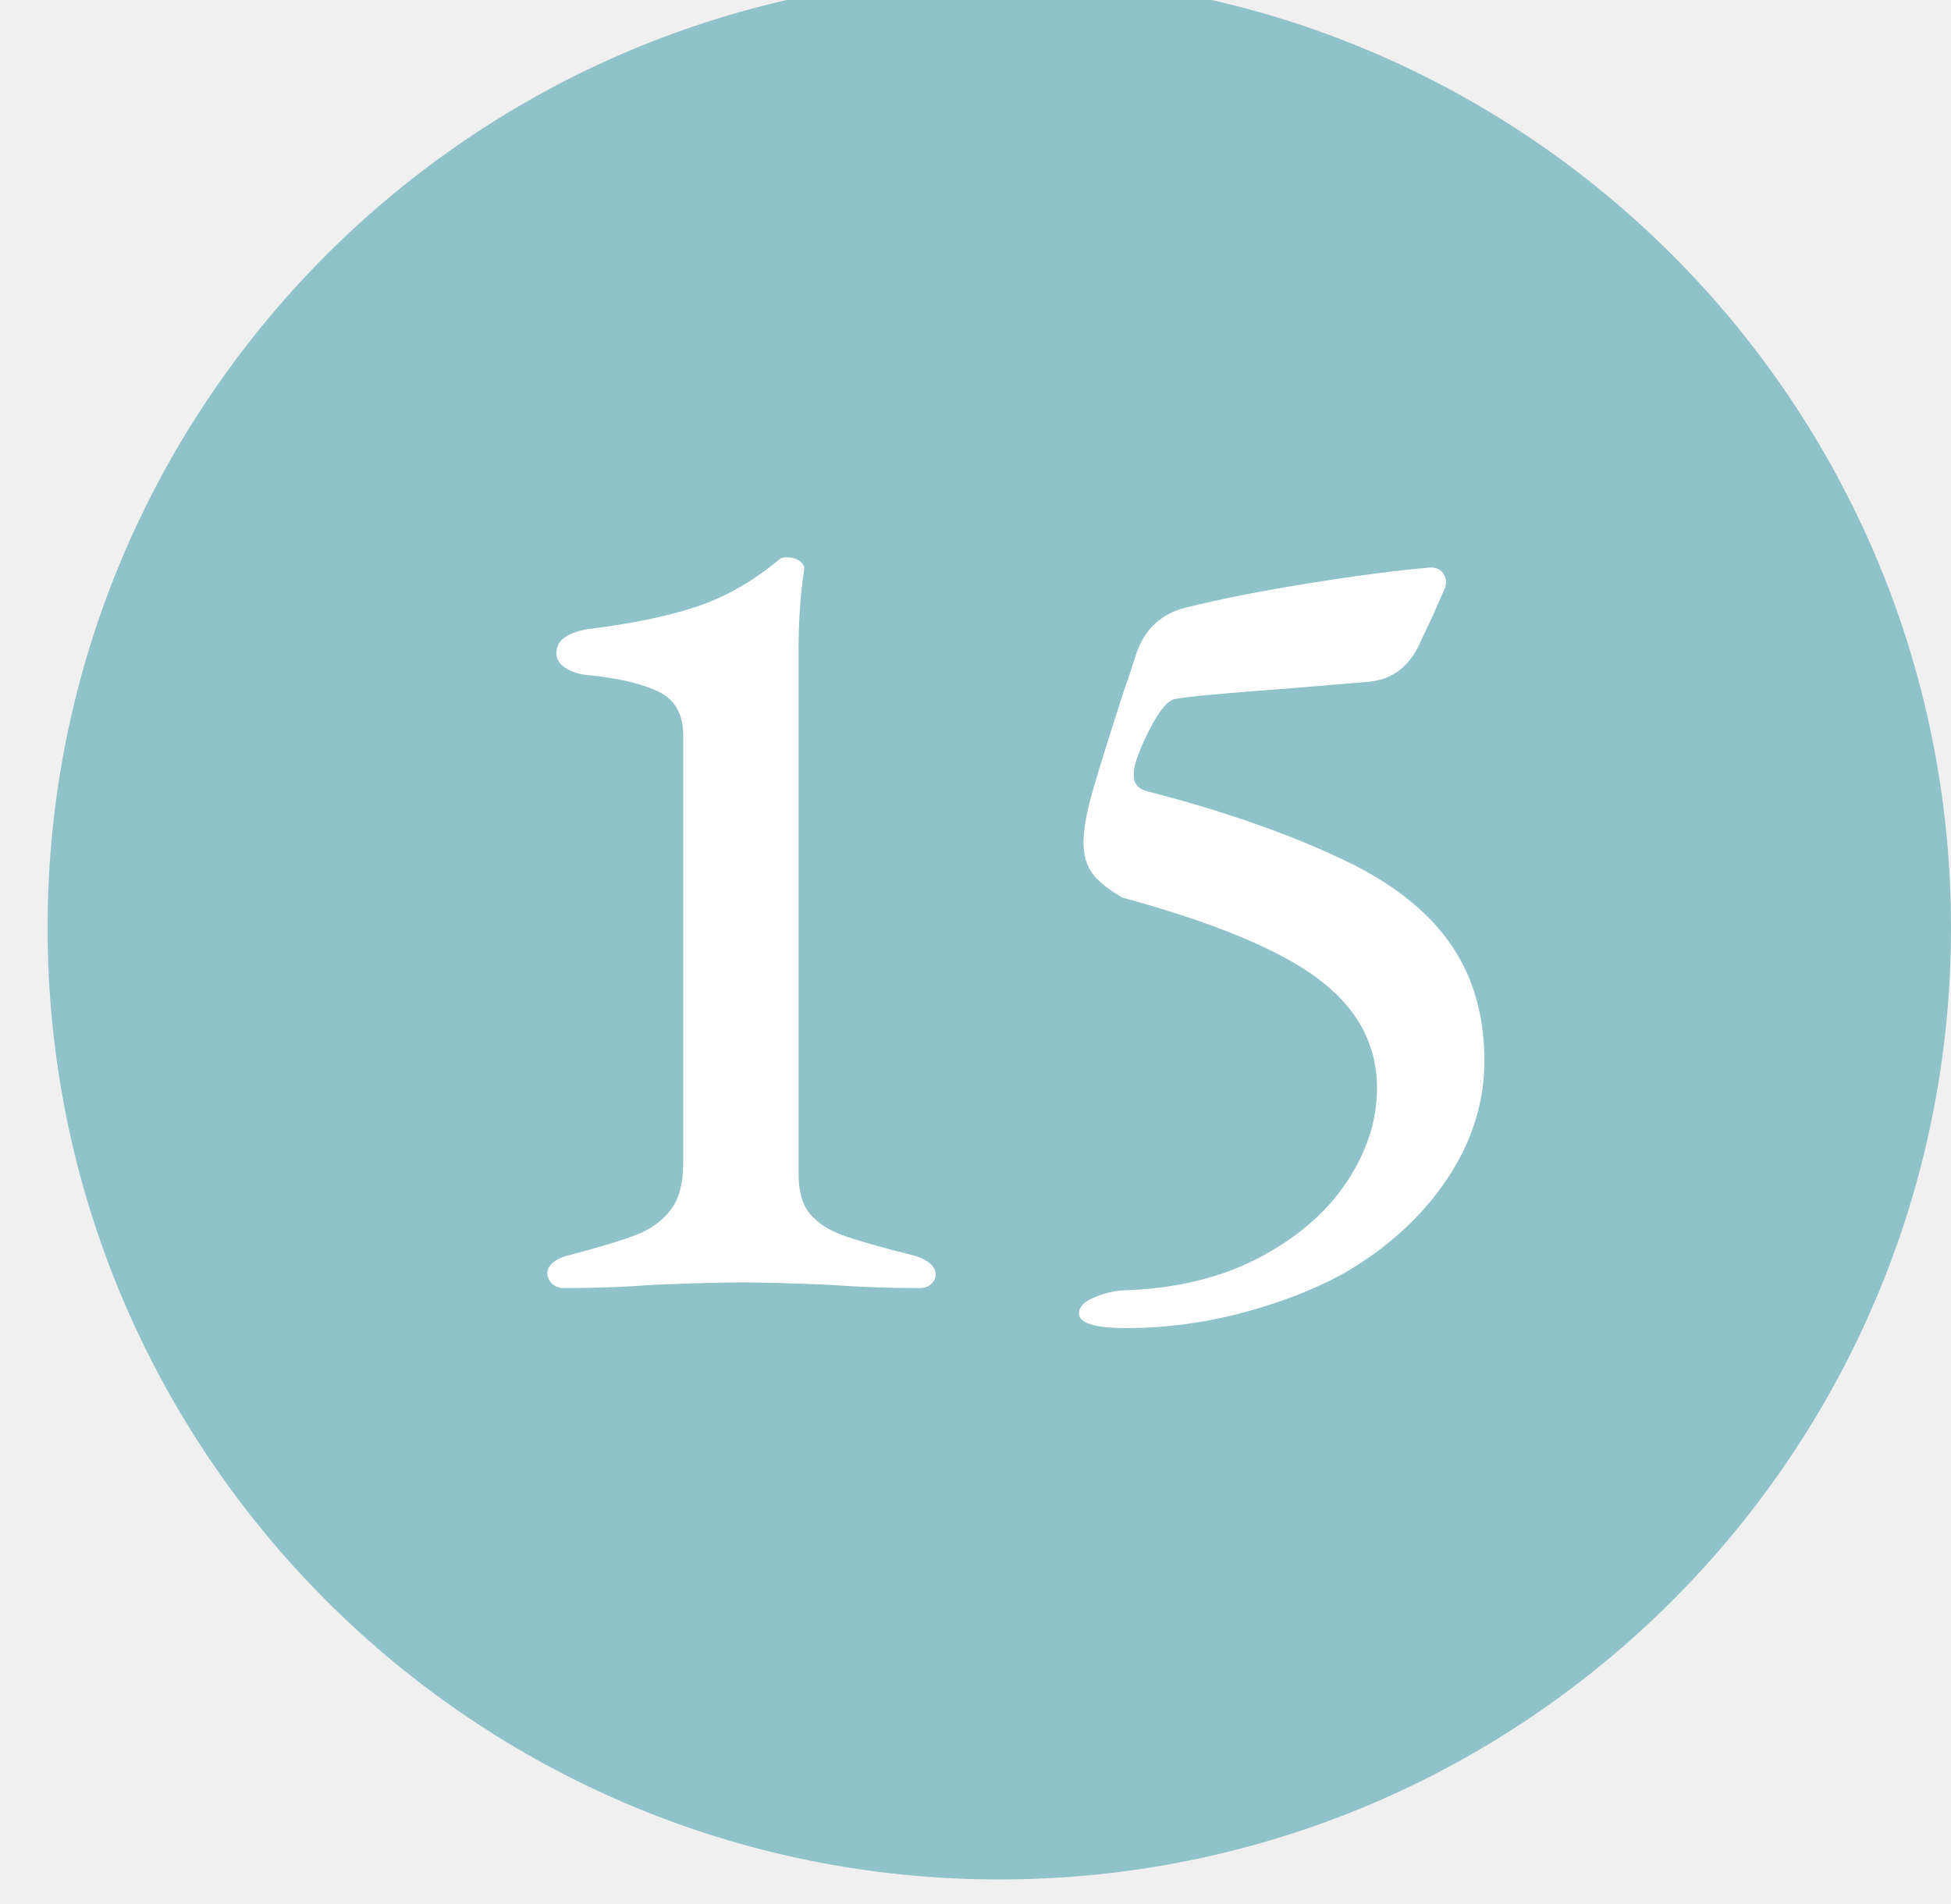
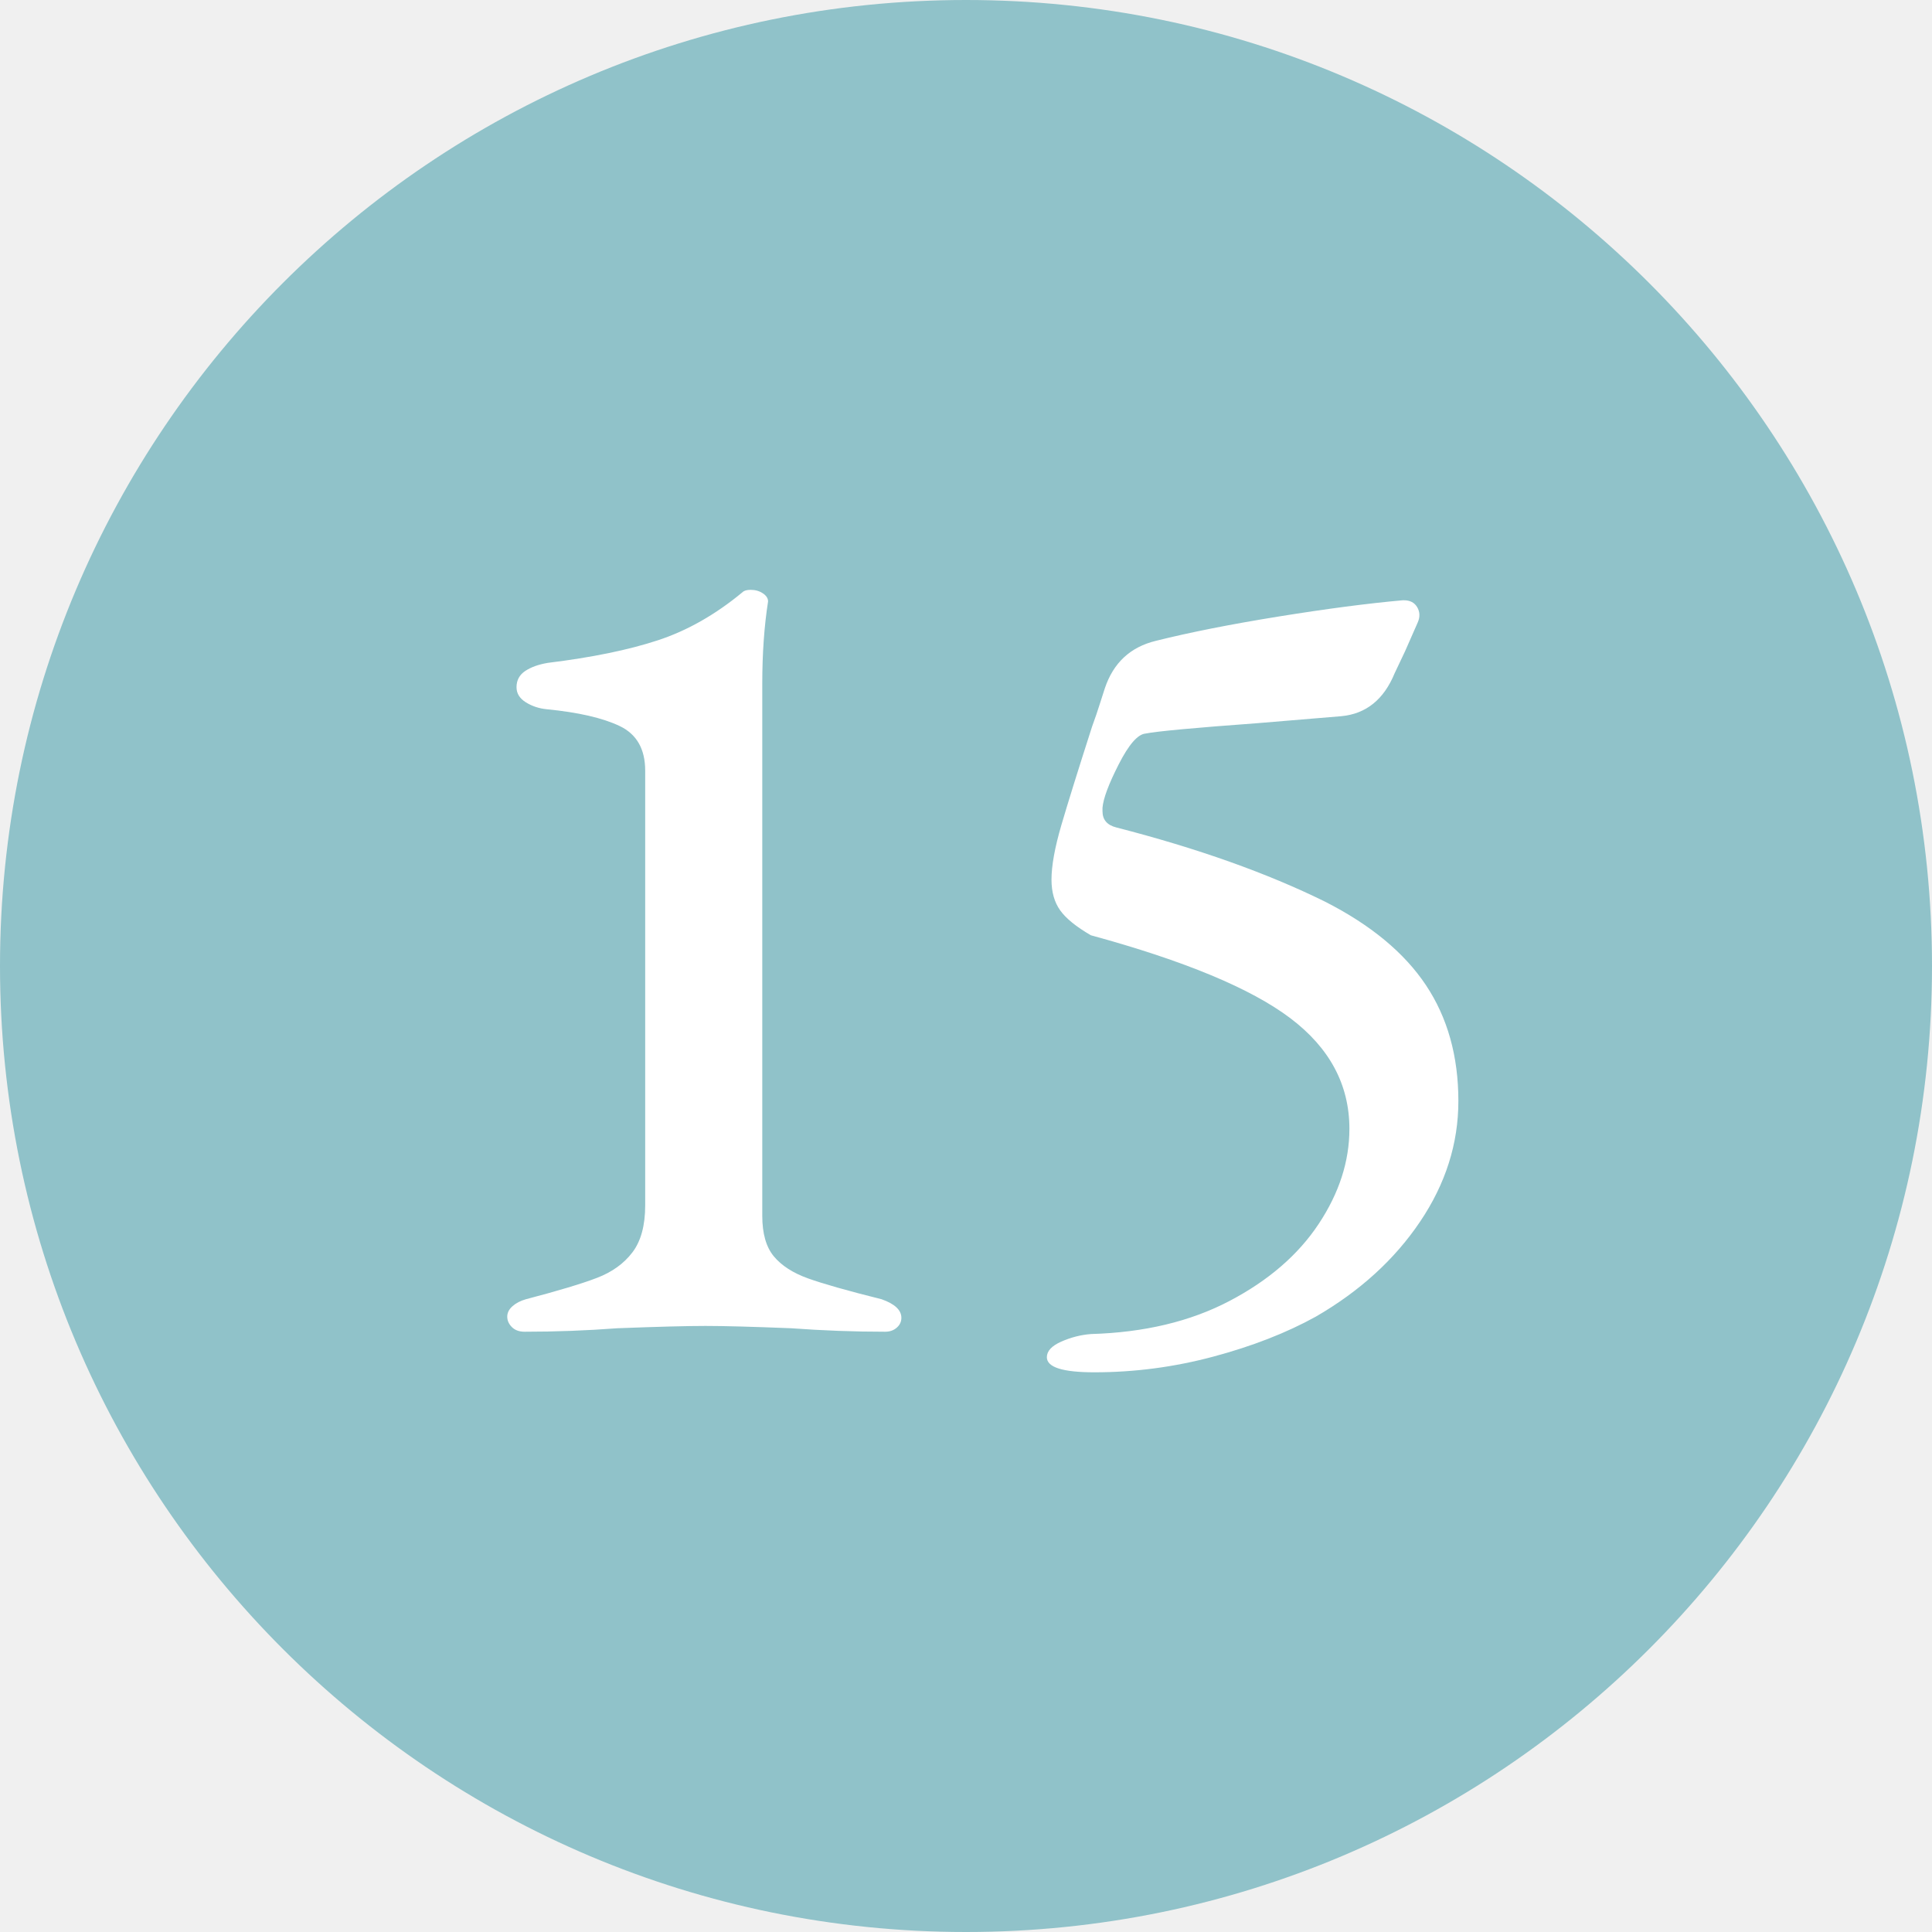
- <svg xmlns="http://www.w3.org/2000/svg" xmlns:xlink="http://www.w3.org/1999/xlink" width="82px" height="80px" viewBox="0 0 82 80" version="1.1">
-   <defs>
-     <circle id="path-1" cx="40" cy="40" r="40" />
-   </defs>
+ <svg xmlns="http://www.w3.org/2000/svg" width="80px" height="80px" viewBox="0 0 80 80" version="1.1">
+   <defs />
  <g id="Artboard-Copy-3" stroke="none" stroke-width="1" fill="none" fill-rule="evenodd">
-     <g id="Group" transform="translate(2, -1)">
-       <g id="img">
-         <mask id="mask-2" fill="white">
-           <use xlink:href="#path-1" />
-         </mask>
-         <use id="mask" fill="#90C2C9" xlink:href="#path-1" />
-         <path d="M21.724,55.144 C21.5,55.144 21.324,55.08 21.196,54.952 C21.068,54.824 21.004,54.68 21.004,54.52 C21.004,54.36 21.076,54.216 21.22,54.088 C21.364,53.96 21.548,53.864 21.772,53.8 C23.116,53.448 24.1,53.152 24.724,52.912 C25.348,52.672 25.836,52.32 26.188,51.856 C26.54,51.392 26.716,50.744 26.716,49.912 L26.716,31.912 C26.716,31.016 26.364,30.4 25.66,30.064 C24.956,29.728 23.948,29.496 22.636,29.368 C22.316,29.336 22.028,29.24 21.772,29.08 C21.516,28.92 21.388,28.712 21.388,28.456 C21.388,28.168 21.508,27.944 21.748,27.784 C21.988,27.624 22.3,27.512 22.684,27.448 C24.508,27.224 26.028,26.912 27.244,26.512 C28.46,26.112 29.628,25.448 30.748,24.52 C30.812,24.456 30.924,24.424 31.084,24.424 C31.276,24.424 31.444,24.472 31.588,24.568 C31.732,24.664 31.804,24.776 31.804,24.904 C31.644,25.928 31.564,27.064 31.564,28.312 L31.564,50.344 C31.564,51.08 31.724,51.64 32.044,52.024 C32.364,52.408 32.836,52.712 33.46,52.936 C34.084,53.16 35.1,53.448 36.508,53.8 C37.052,53.992 37.324,54.248 37.324,54.568 C37.324,54.728 37.26,54.864 37.132,54.976 C37.004,55.088 36.844,55.144 36.652,55.144 C35.372,55.144 34.076,55.096 32.764,55 C31.164,54.936 29.98,54.904 29.212,54.904 C28.444,54.904 27.228,54.936 25.564,55 C24.284,55.096 23.004,55.144 21.724,55.144 Z M45.316,56.824 C44.004,56.824 43.348,56.616 43.348,56.2 C43.348,55.944 43.548,55.728 43.948,55.552 C44.348,55.376 44.756,55.272 45.172,55.24 C47.38,55.176 49.292,54.72 50.908,53.872 C52.524,53.024 53.756,51.96 54.604,50.68 C55.452,49.4 55.876,48.088 55.876,46.744 C55.876,44.92 55.06,43.392 53.428,42.16 C51.796,40.928 49.044,39.784 45.172,38.728 C44.564,38.376 44.14,38.032 43.9,37.696 C43.66,37.36 43.54,36.936 43.54,36.424 C43.54,35.848 43.676,35.096 43.948,34.168 C44.22,33.24 44.644,31.88 45.22,30.088 C45.348,29.736 45.452,29.432 45.532,29.176 C45.612,28.92 45.684,28.696 45.748,28.504 C46.1,27.448 46.804,26.792 47.86,26.536 C49.268,26.184 50.964,25.848 52.948,25.528 C54.932,25.208 56.644,24.984 58.084,24.856 L58.132,24.856 C58.388,24.856 58.572,24.952 58.684,25.144 C58.796,25.336 58.804,25.544 58.708,25.768 L58.18,26.968 L57.748,27.88 C57.3,28.968 56.564,29.56 55.54,29.656 L52.084,29.944 C49.46,30.136 47.908,30.28 47.428,30.376 C47.108,30.408 46.74,30.832 46.324,31.648 C45.908,32.464 45.684,33.064 45.652,33.448 L45.652,33.592 C45.652,33.944 45.844,34.168 46.228,34.264 C49.588,35.128 52.468,36.152 54.868,37.336 C56.756,38.296 58.148,39.448 59.044,40.792 C59.94,42.136 60.388,43.736 60.388,45.592 C60.388,47.352 59.86,49.016 58.804,50.584 C57.748,52.152 56.308,53.464 54.484,54.52 C53.268,55.192 51.852,55.744 50.236,56.176 C48.62,56.608 46.98,56.824 45.316,56.824 Z" id="15" fill="#FFFFFF" mask="url(#mask-2)" />
-       </g>
-     </g>
+     <circle id="mask" fill="#90C2C9" cx="40" cy="40" r="40" />
+     <path d="M21.724,55.144 C21.5,55.144 21.324,55.08 21.196,54.952 C21.068,54.824 21.004,54.68 21.004,54.52 C21.004,54.36 21.076,54.216 21.22,54.088 C21.364,53.96 21.548,53.864 21.772,53.8 C23.116,53.448 24.1,53.152 24.724,52.912 C25.348,52.672 25.836,52.32 26.188,51.856 C26.54,51.392 26.716,50.744 26.716,49.912 L26.716,31.912 C26.716,31.016 26.364,30.4 25.66,30.064 C24.956,29.728 23.948,29.496 22.636,29.368 C22.316,29.336 22.028,29.24 21.772,29.08 C21.516,28.92 21.388,28.712 21.388,28.456 C21.388,28.168 21.508,27.944 21.748,27.784 C21.988,27.624 22.3,27.512 22.684,27.448 C24.508,27.224 26.028,26.912 27.244,26.512 C28.46,26.112 29.628,25.448 30.748,24.52 C30.812,24.456 30.924,24.424 31.084,24.424 C31.276,24.424 31.444,24.472 31.588,24.568 C31.732,24.664 31.804,24.776 31.804,24.904 C31.644,25.928 31.564,27.064 31.564,28.312 L31.564,50.344 C31.564,51.08 31.724,51.64 32.044,52.024 C32.364,52.408 32.836,52.712 33.46,52.936 C34.084,53.16 35.1,53.448 36.508,53.8 C37.052,53.992 37.324,54.248 37.324,54.568 C37.324,54.728 37.26,54.864 37.132,54.976 C37.004,55.088 36.844,55.144 36.652,55.144 C35.372,55.144 34.076,55.096 32.764,55 C31.164,54.936 29.98,54.904 29.212,54.904 C28.444,54.904 27.228,54.936 25.564,55 C24.284,55.096 23.004,55.144 21.724,55.144 Z M45.316,56.824 C44.004,56.824 43.348,56.616 43.348,56.2 C43.348,55.944 43.548,55.728 43.948,55.552 C44.348,55.376 44.756,55.272 45.172,55.24 C47.38,55.176 49.292,54.72 50.908,53.872 C52.524,53.024 53.756,51.96 54.604,50.68 C55.452,49.4 55.876,48.088 55.876,46.744 C55.876,44.92 55.06,43.392 53.428,42.16 C51.796,40.928 49.044,39.784 45.172,38.728 C44.564,38.376 44.14,38.032 43.9,37.696 C43.66,37.36 43.54,36.936 43.54,36.424 C43.54,35.848 43.676,35.096 43.948,34.168 C44.22,33.24 44.644,31.88 45.22,30.088 C45.348,29.736 45.452,29.432 45.532,29.176 C45.612,28.92 45.684,28.696 45.748,28.504 C46.1,27.448 46.804,26.792 47.86,26.536 C49.268,26.184 50.964,25.848 52.948,25.528 C54.932,25.208 56.644,24.984 58.084,24.856 L58.132,24.856 C58.388,24.856 58.572,24.952 58.684,25.144 C58.796,25.336 58.804,25.544 58.708,25.768 L58.18,26.968 L57.748,27.88 C57.3,28.968 56.564,29.56 55.54,29.656 L52.084,29.944 C49.46,30.136 47.908,30.28 47.428,30.376 C47.108,30.408 46.74,30.832 46.324,31.648 C45.908,32.464 45.684,33.064 45.652,33.448 L45.652,33.592 C45.652,33.944 45.844,34.168 46.228,34.264 C49.588,35.128 52.468,36.152 54.868,37.336 C56.756,38.296 58.148,39.448 59.044,40.792 C59.94,42.136 60.388,43.736 60.388,45.592 C60.388,47.352 59.86,49.016 58.804,50.584 C57.748,52.152 56.308,53.464 54.484,54.52 C53.268,55.192 51.852,55.744 50.236,56.176 C48.62,56.608 46.98,56.824 45.316,56.824 Z" id="15" fill="#FFFFFF" />
  </g>
</svg>
